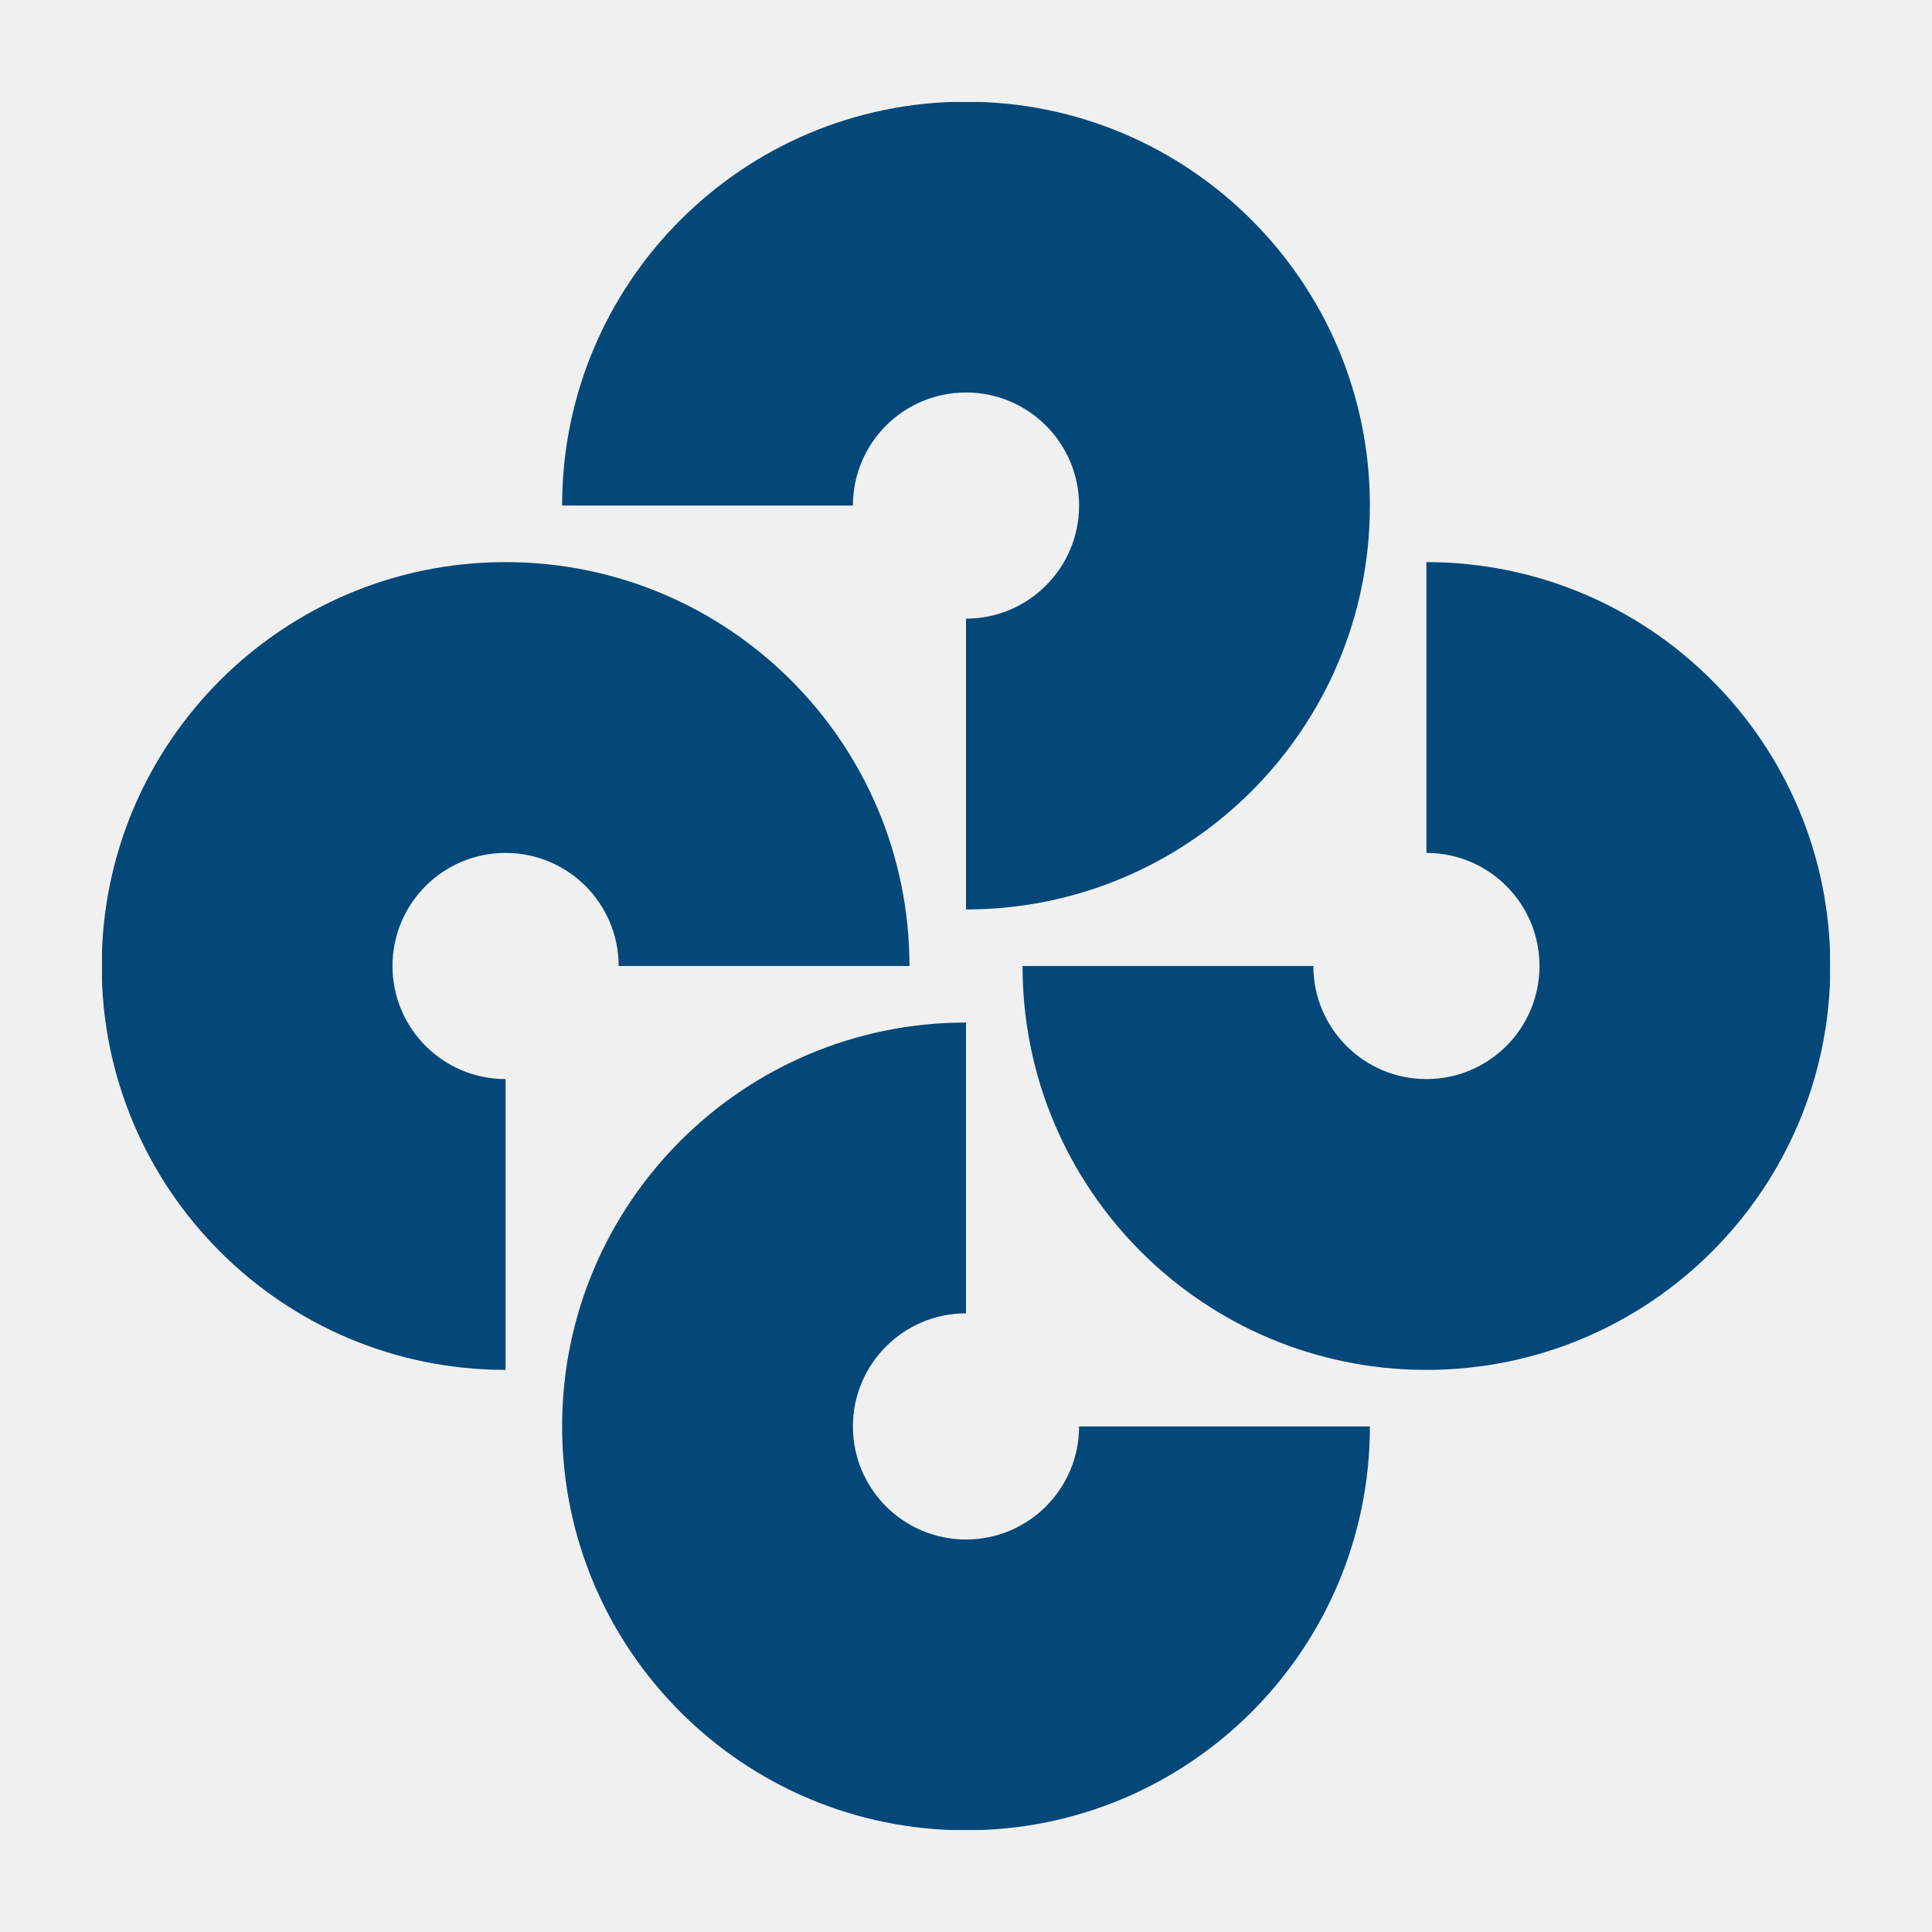
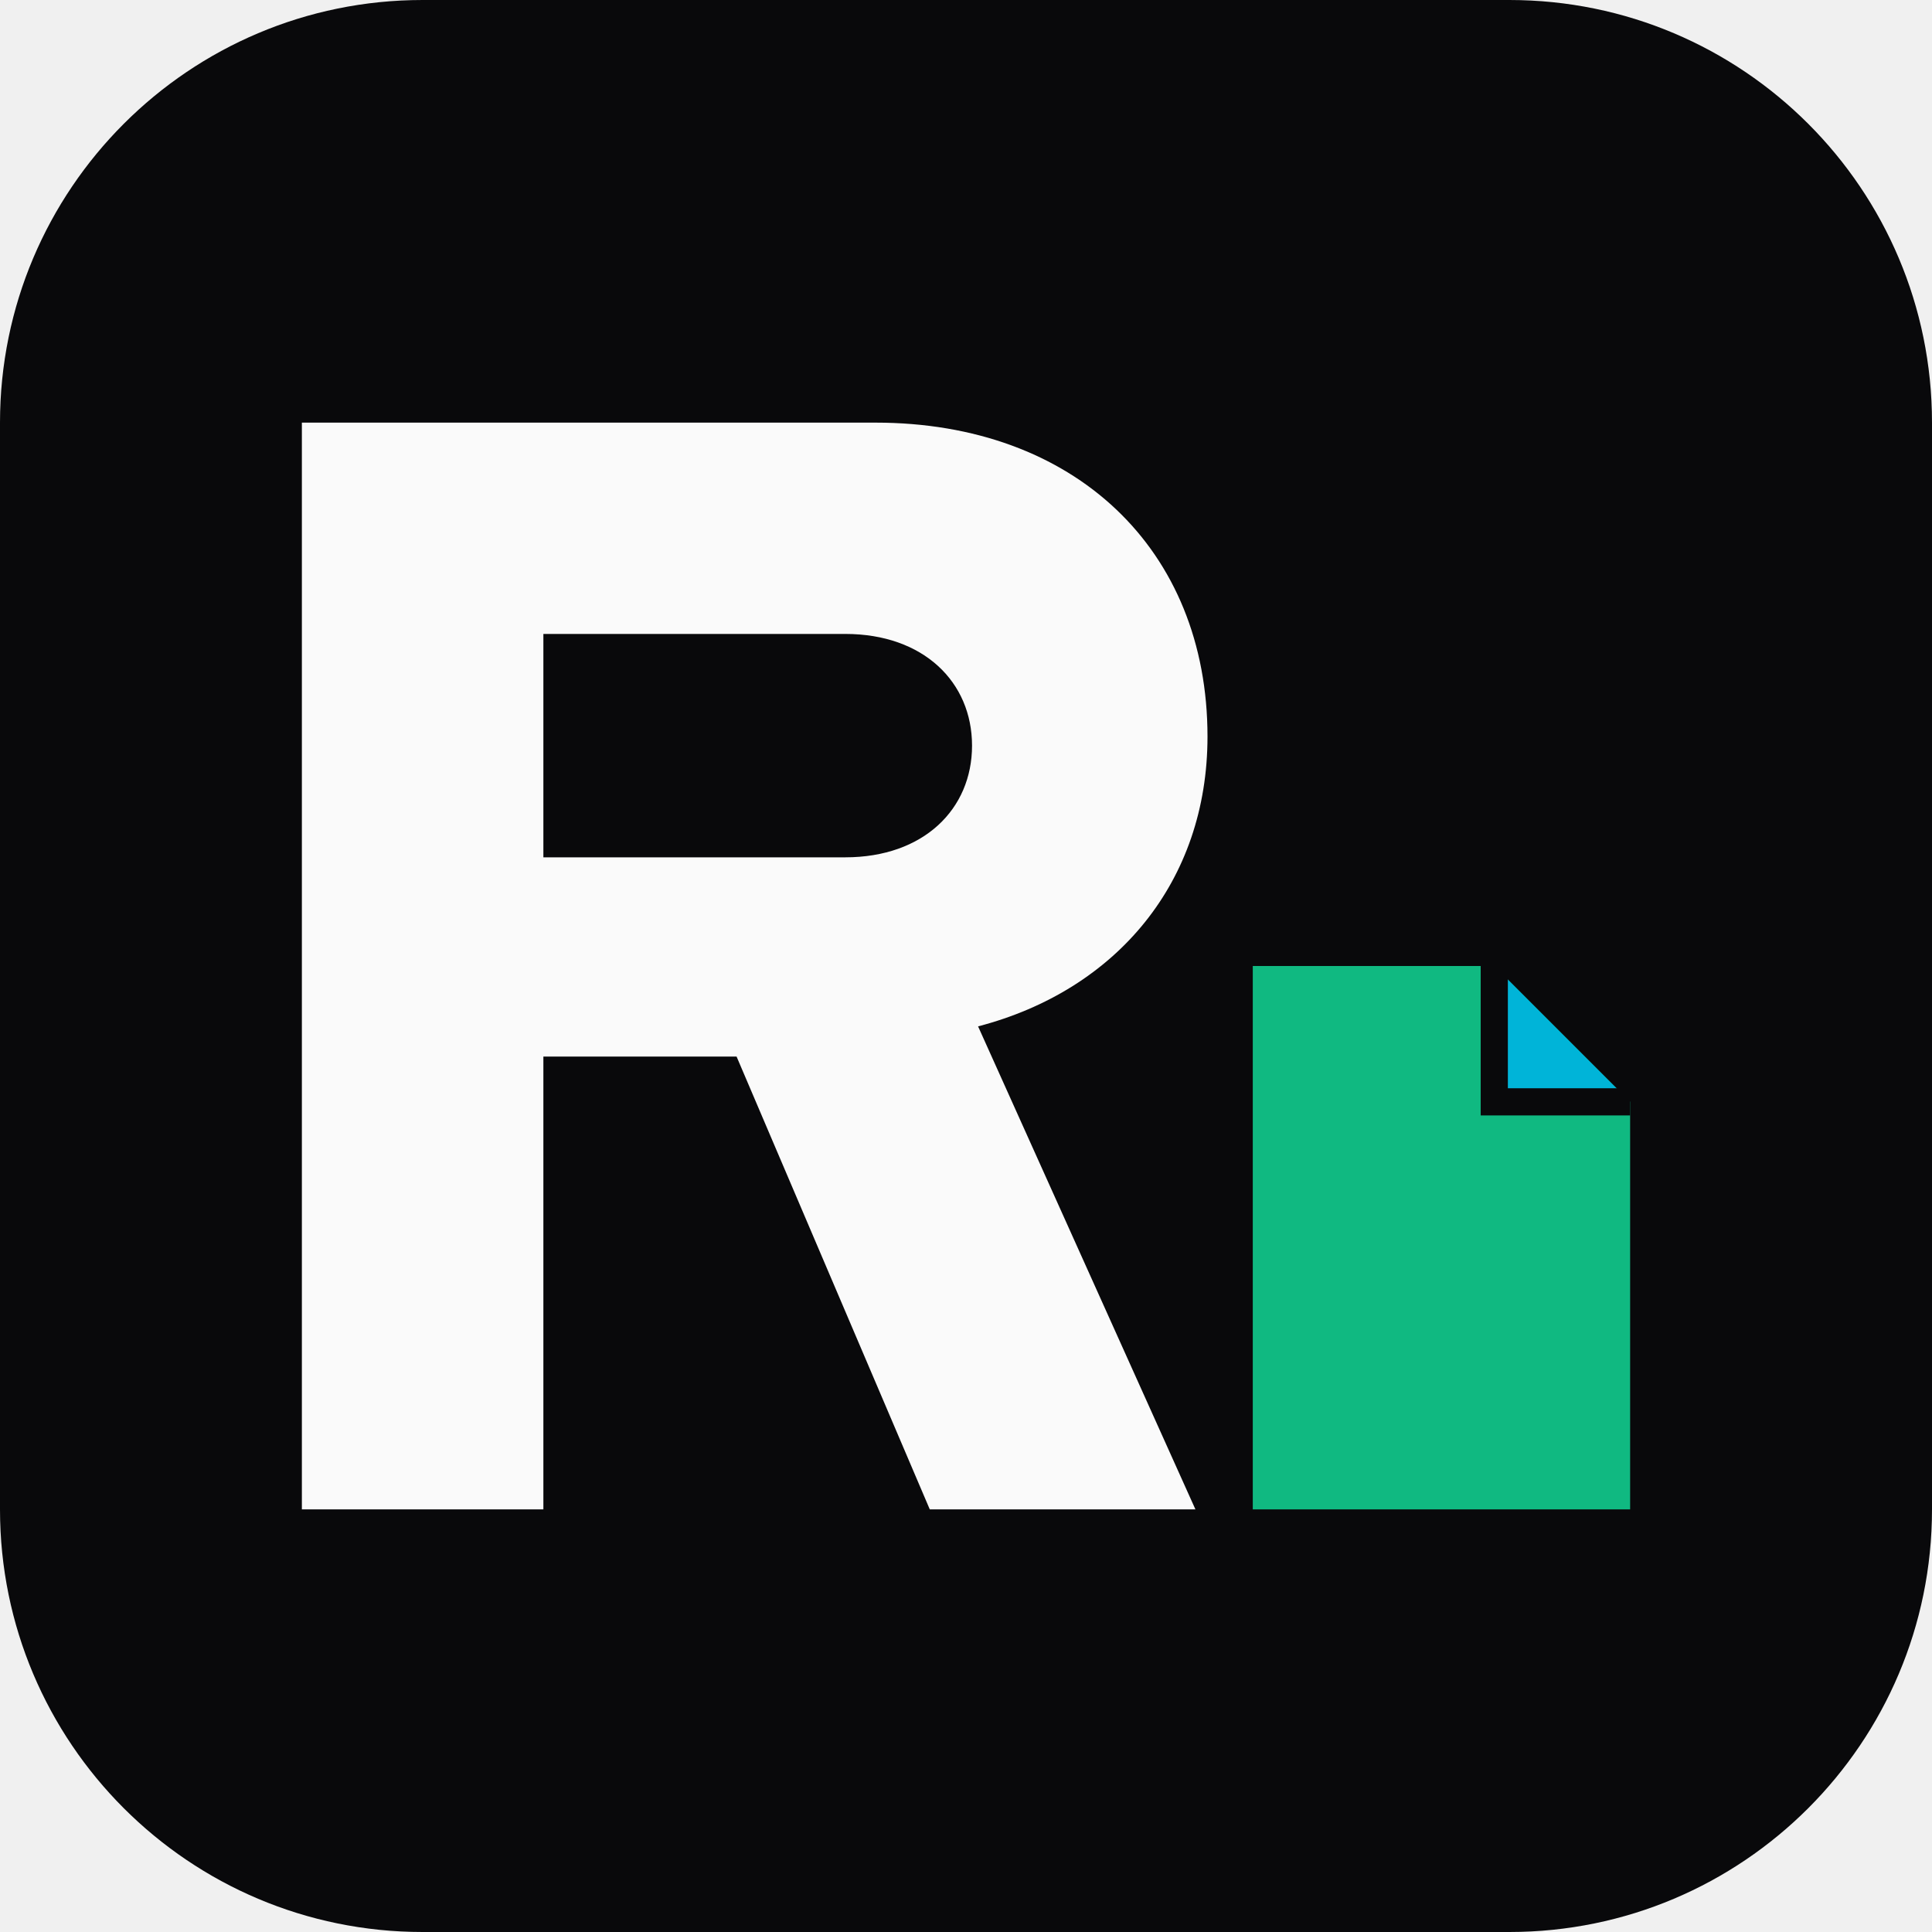
- <svg xmlns="http://www.w3.org/2000/svg" width="38" height="38" viewBox="0 0 38 38" fill="none">
-   <g clip-path="url(#clip0_3249_291)">
-     <mask id="mask0_3249_291" style="mask-type:luminance" maskUnits="userSpaceOnUse" x="2" y="2" width="34" height="34">
-       <path d="M36 2H2V36H36V2Z" fill="white" />
-     </mask>
-     <g mask="url(#mask0_3249_291)">
-       <path fill-rule="evenodd" clip-rule="evenodd" d="M19 7.72C17.771 7.72 16.776 8.715 16.776 9.944H11.056C11.056 5.557 14.613 2 19 2C23.387 2 26.944 5.557 26.944 9.944C26.944 14.331 23.387 17.888 19 17.888V12.168C20.228 12.168 21.224 11.172 21.224 9.944C21.224 8.715 20.228 7.72 19 7.72ZM30.28 19C30.28 17.771 29.285 16.776 28.056 16.776V11.056C32.443 11.056 36 14.613 36 19C36 23.387 32.443 26.944 28.056 26.944C23.669 26.944 20.112 23.387 20.112 19H25.832C25.832 20.228 26.828 21.224 28.056 21.224C29.285 21.224 30.28 20.228 30.28 19ZM9.944 21.224C8.715 21.224 7.72 20.228 7.72 19C7.72 17.771 8.715 16.776 9.944 16.776C11.172 16.776 12.168 17.771 12.168 19H17.888C17.888 14.613 14.331 11.056 9.944 11.056C5.557 11.056 2 14.613 2 19C2 23.387 5.557 26.944 9.944 26.944V21.224ZM19 30.28C20.228 30.28 21.224 29.285 21.224 28.056H26.944C26.944 32.443 23.387 36 19 36C14.613 36 11.056 32.443 11.056 28.056C11.056 23.669 14.613 20.112 19 20.112V25.832C17.771 25.832 16.776 26.828 16.776 28.056C16.776 29.285 17.771 30.28 19 30.28Z" fill="#044879" />
-     </g>
-   </g>
-   <defs>
-     <clipPath id="clip0_3249_291">
-       <rect width="34" height="34" fill="white" transform="translate(2 2)" />
-     </clipPath>
-   </defs>
+ <svg xmlns="http://www.w3.org/2000/svg" width="32" height="32" viewBox="0 0 32 32" fill="none">
+   <rect width="32" height="32" rx="7" fill="#09090B" />
+   <path fill-rule="evenodd" d="M5 7H14.5C17.8 7 20 9.1 20 12.2C20 14.6 18.5 16.4 16.2 17L19.8 25H15.4L12.2 17.5H9V25H5V7ZM9 10.5V14.2H14C15.3 14.2 16.1 13.4 16.1 12.35C16.1 11.3 15.3 10.5 14 10.5H9Z" fill="#FAFAFA" />
+   <path d="M20.75 16H24.75L27 18.25V25H20.75V16Z" fill="#10B981" />
+   <path d="M24.75 16V18.25H27L24.75 16Z" fill="#00B4D8" />
+   <path d="M24.75 16V18.25H27" stroke="#09090B" stroke-width="0.45" stroke-linejoin="miter" />
</svg>
